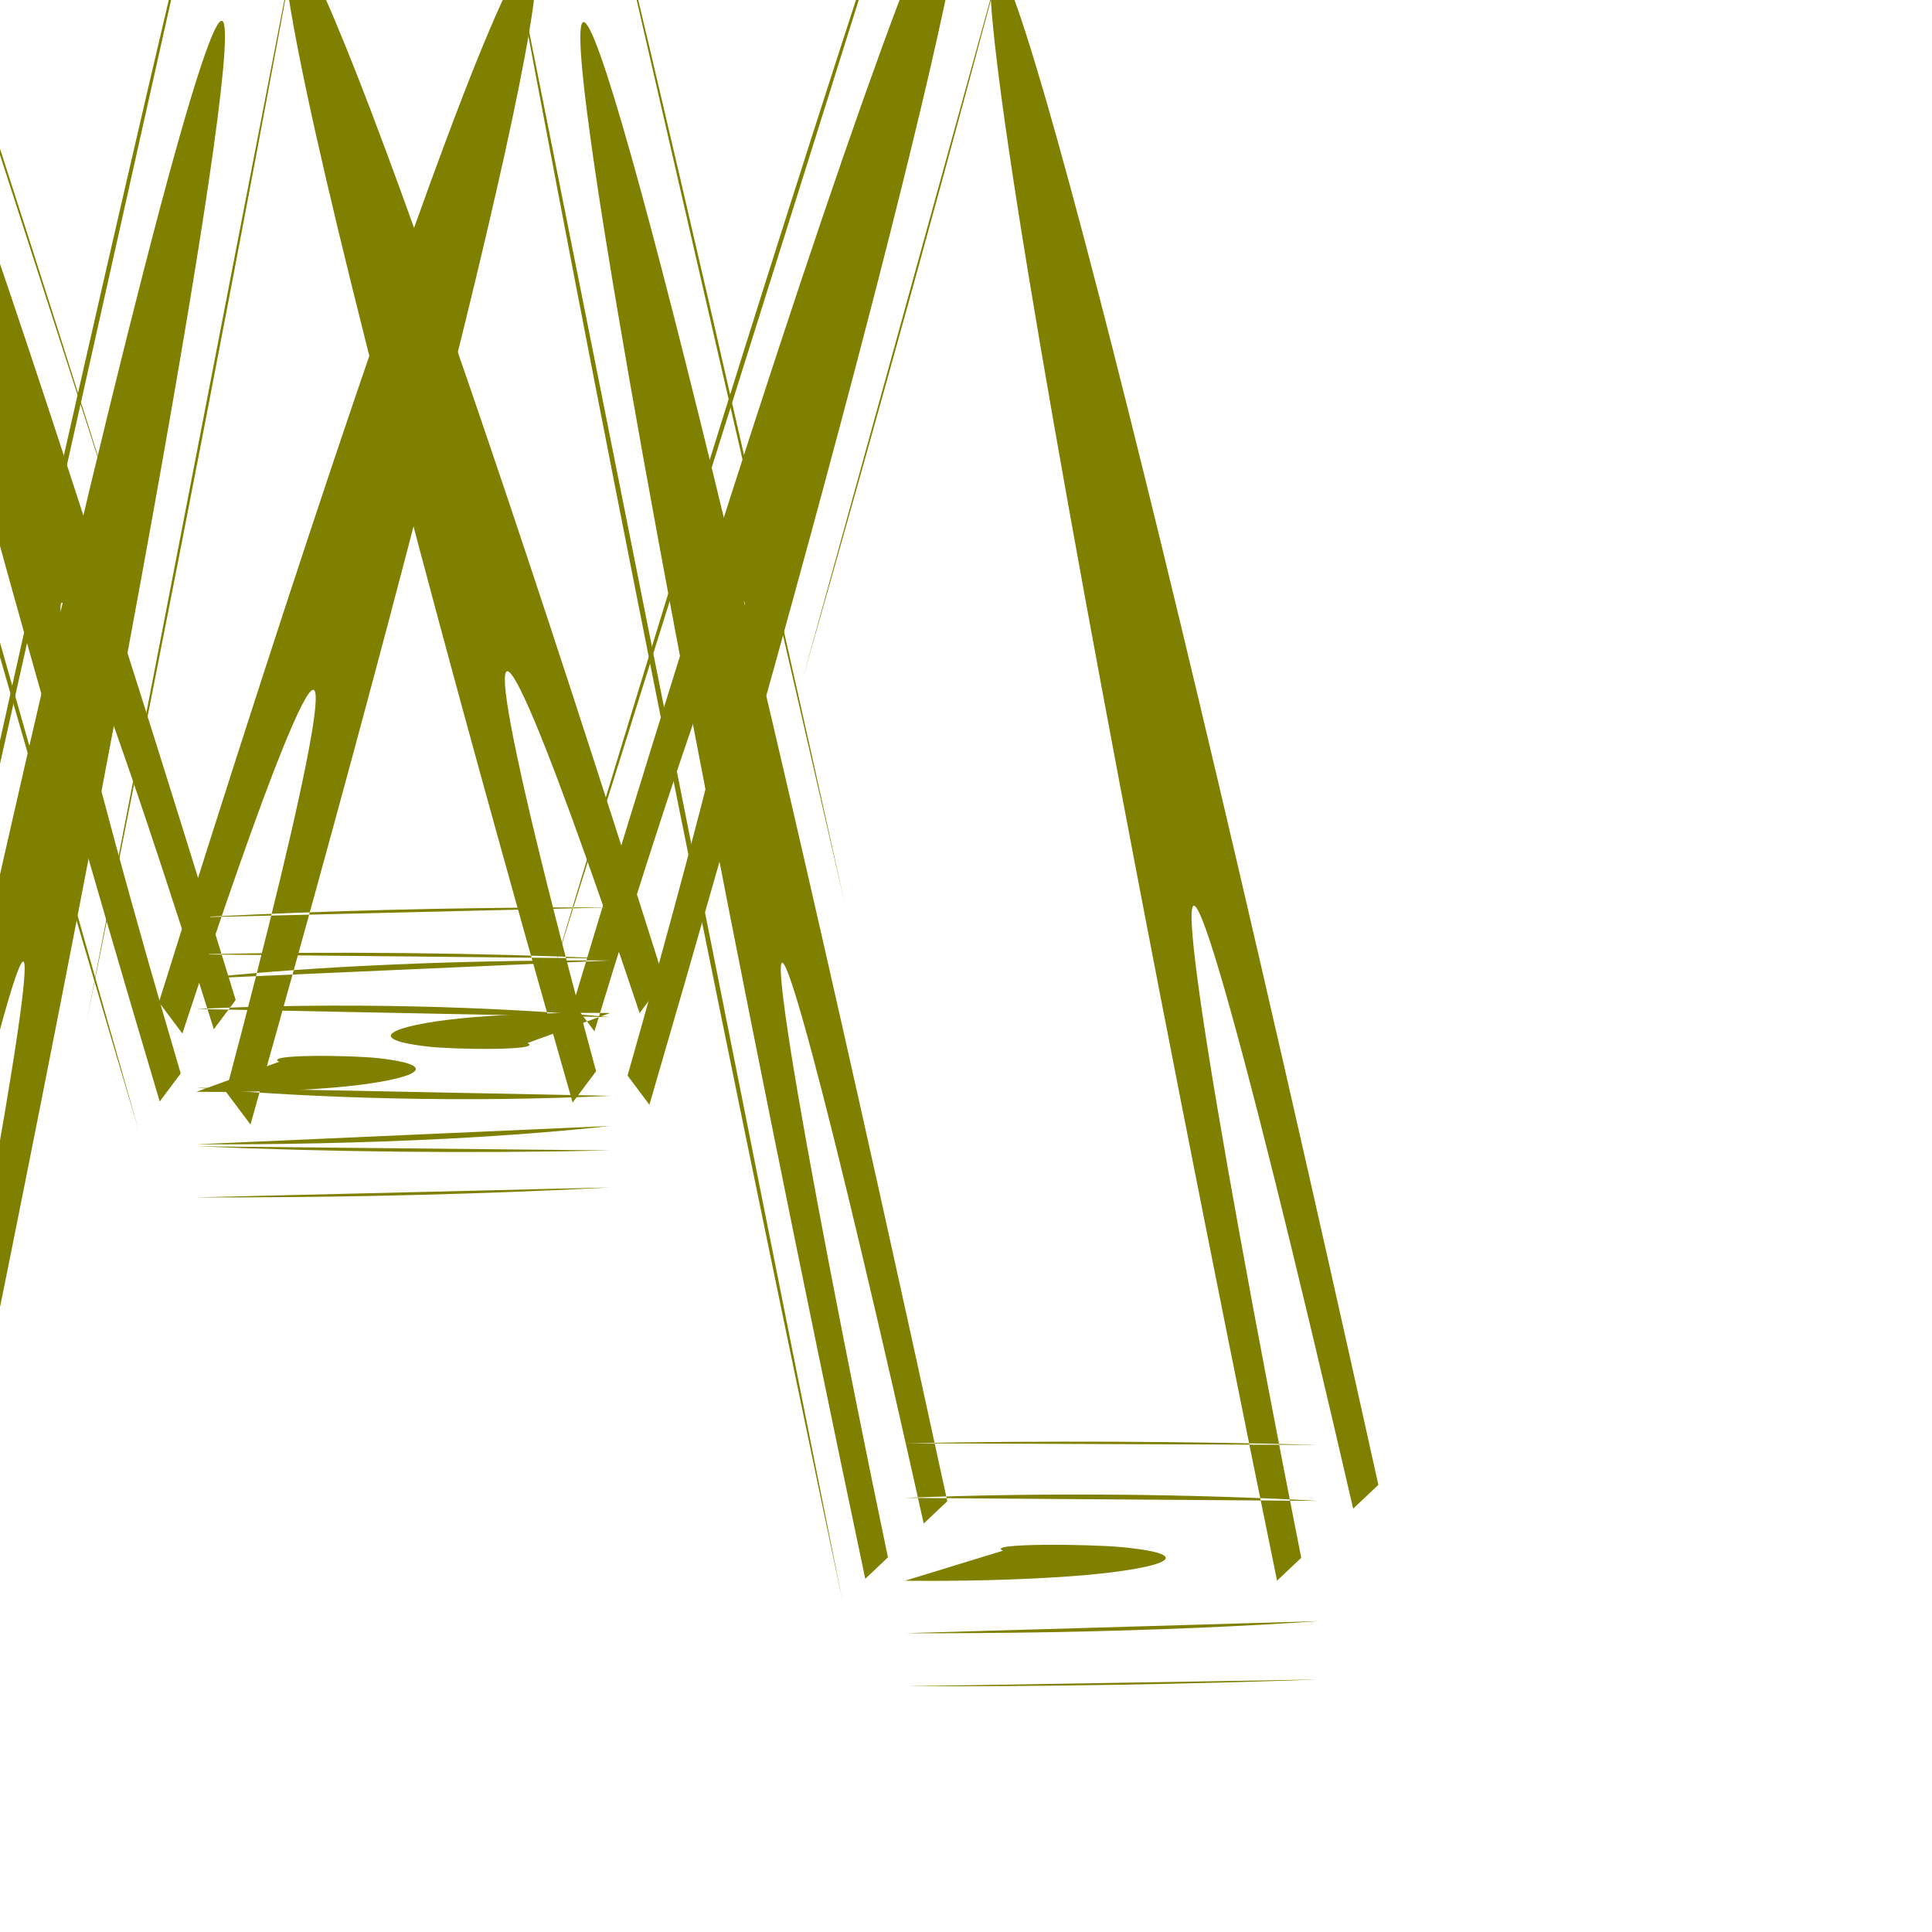
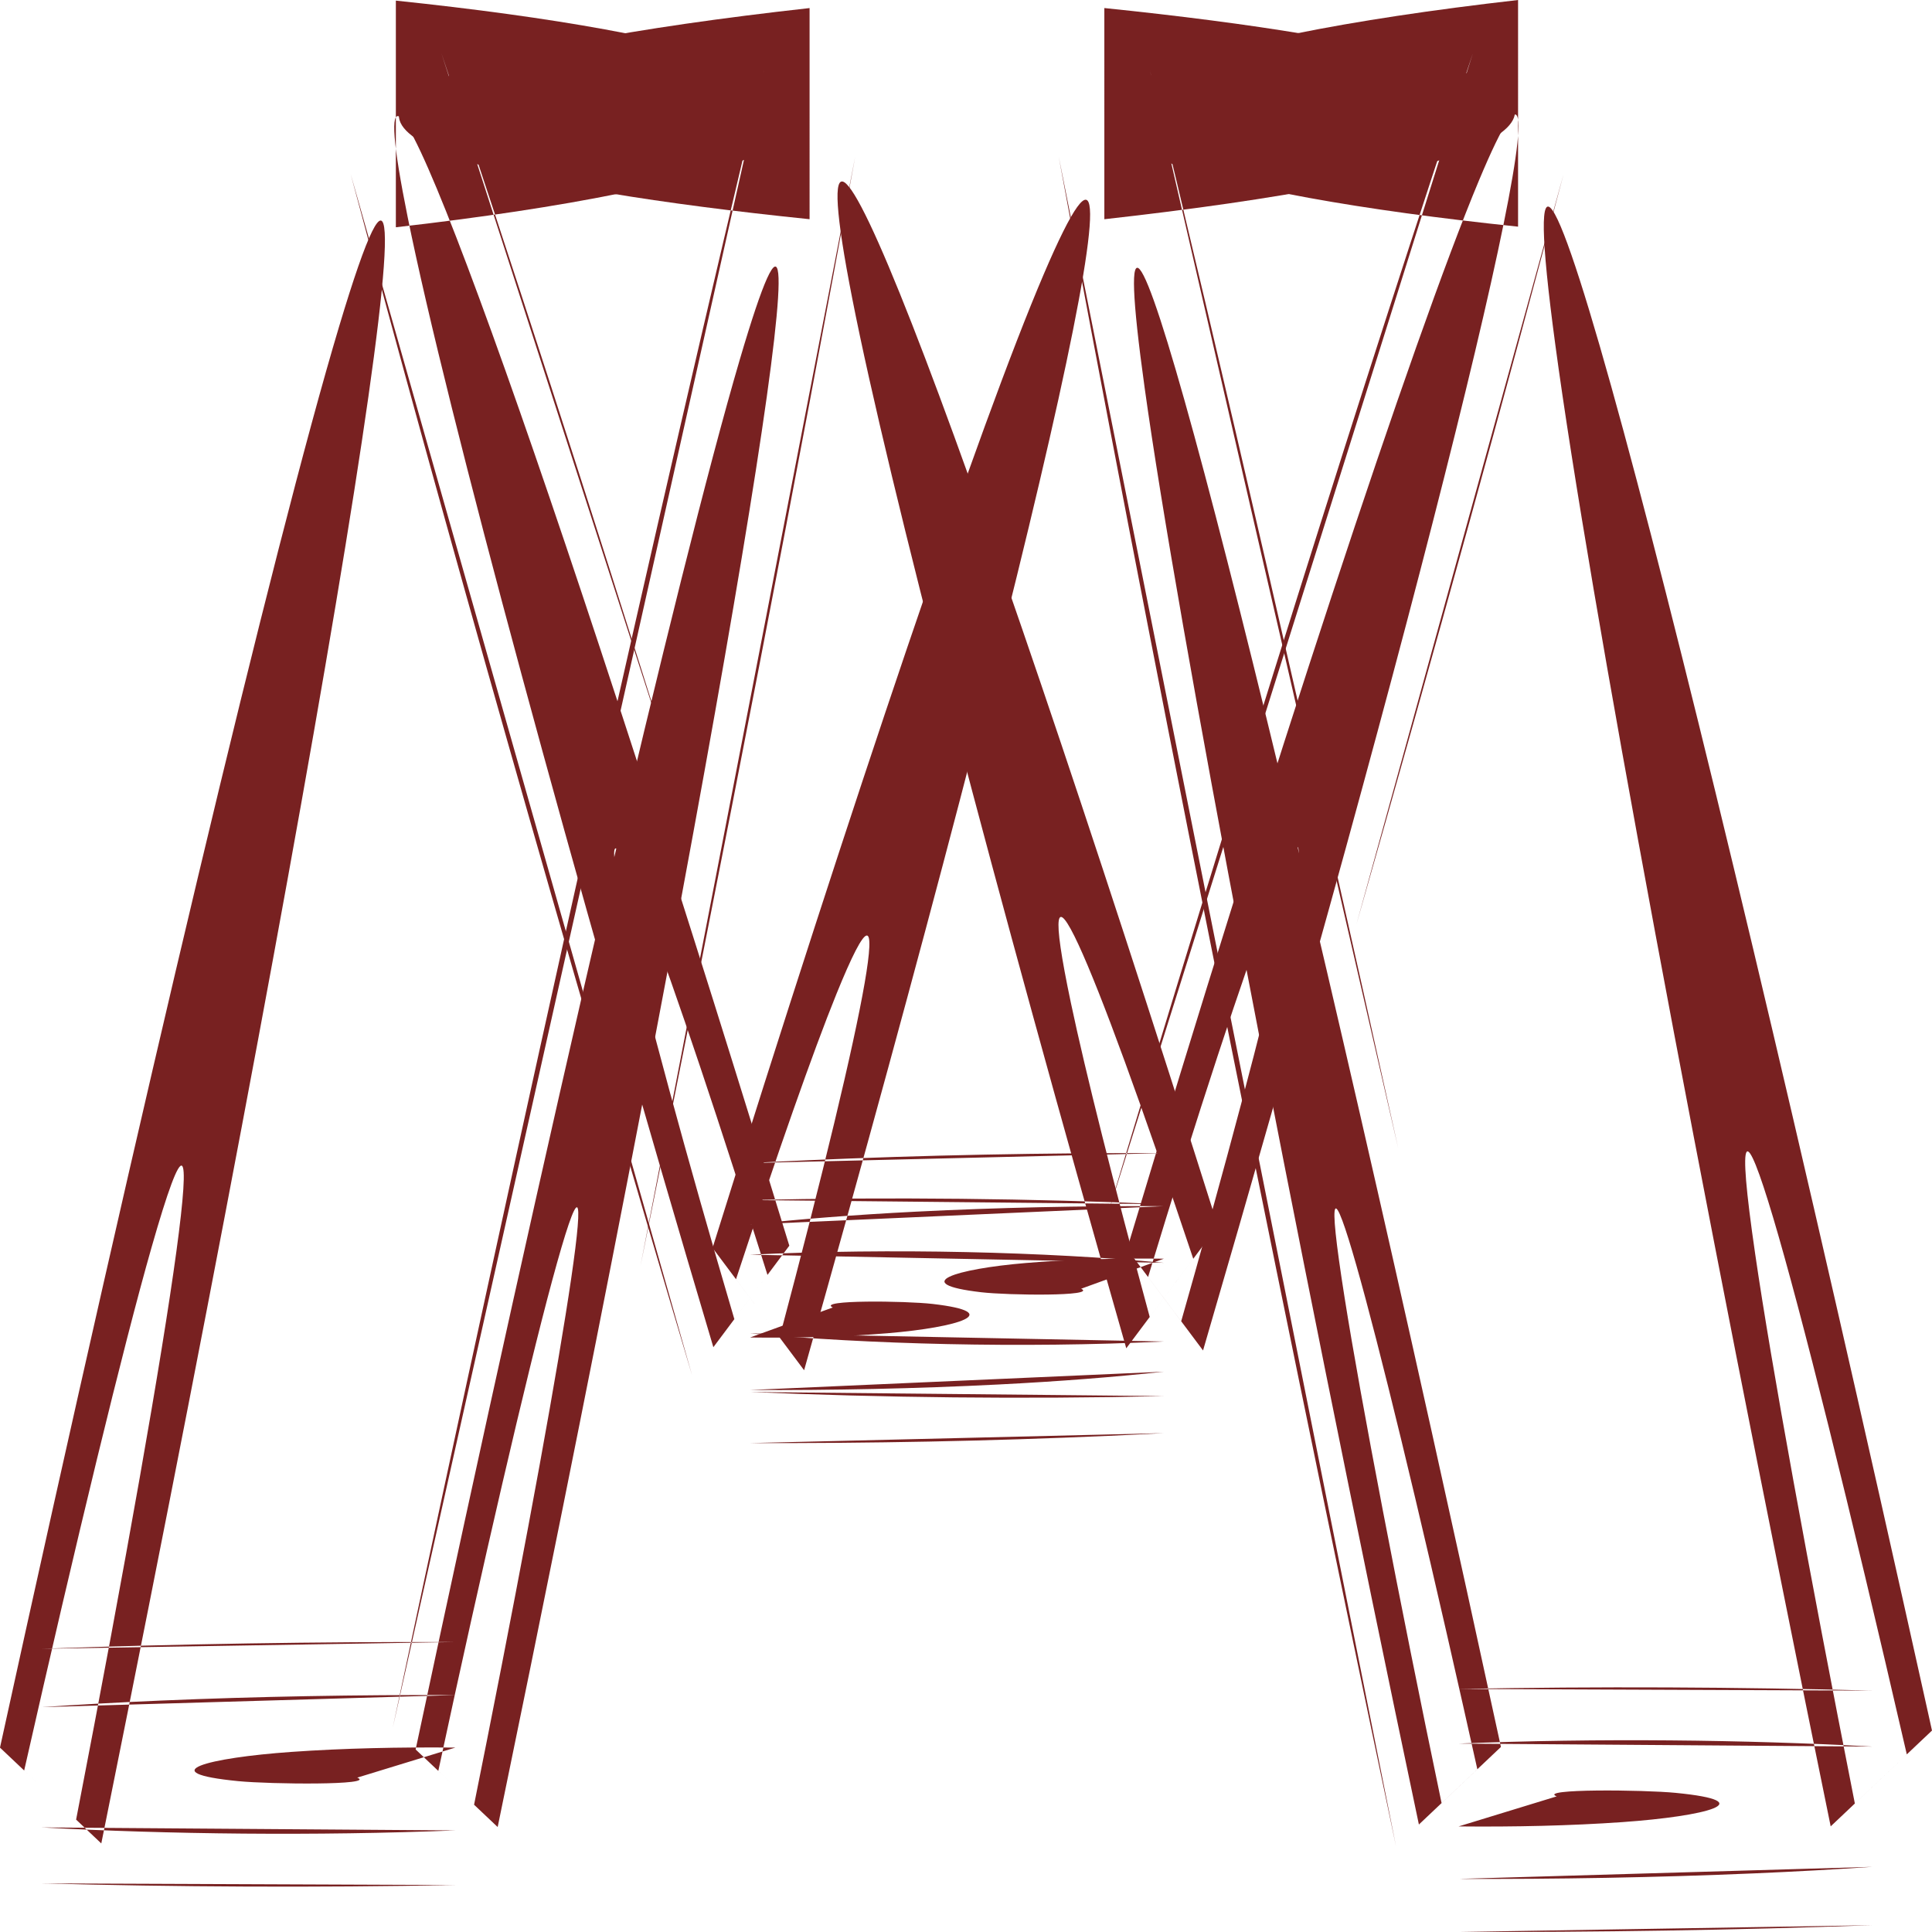
<svg xmlns="http://www.w3.org/2000/svg" width="512mm" height="512mm" viewBox="0 0 512 512" version="1.1" id="svg5">
  <defs id="defs2">
    </defs>
  <g id="layer1">
    <g id="g700" style="fill:#808000" transform="matrix(2.655417,0,0,5.612541,-137.5095,-220.1877)">
-       <path id="rect401" style="fill:#808000;fill-rule:evenodd;stroke-width:0.277" transform="matrix(1,0,-0.4084237,0.9127925,0,0)" d="m 82.105,122.224 c 2.107,0.4 -8.526,0.345 -11.8,0.182 -8.876,-0.441 -3.557,-1.207 4.698,-1.513 5.063,-0.188 10.706,-0.252 16.255,-0.223 m -1.206,1.206 c 0.057,-10.578 0.458,-20.537 1.001,-25.338 1.213,-10.725 2.667,2.403 3.207,23.76 0.028,1.104 0.053,2.214 0.076,3.328 m -1.329,1.329 c -13.813,0.291 -28.61,0.2 -41.352,-0.155 M 48.712,121.855 c 0.343,-12.011 0.931,-21.909 1.66,-27.05 1.705,-12.023 3.612,2.665 4.562,29.591 m -5.818,-5.818 c 3.663,-0.133 7.582,-0.247 11.718,-0.339 9.601,-0.214 19.532,-0.303 29.315,-0.285 m -2.813,2.813 c 0.06,-31.715 1.252,-60.952 2.984,-71.882 2.67,-16.847 5.64,12.179 6.595,59.413 0.111,5.464 0.192,10.973 0.247,16.482 m -3,3 c -13.895,0.138 -27.931,0.101 -41.324,-0.086 m -7.022,-7.022 c 0.471,-33.521 1.894,-62.143 3.821,-73.521 3.394,-20.043 7.131,17.042 8.29,77.239 0.008,0.412 0.016,0.825 0.023,1.238 M 47.883,115.56 c 13.565,-0.256 27.445,-0.367 41.146,-0.35 m -4.436,4.436 c 0.041,-32.244 0.794,-62.913 2.036,-85.73 m 7.693,7.693 C 78.936,40.808 66.656,39.802 59.221,38.653 40.707,35.789 55.117,32.738 89.861,30.687 m 7.692,7.692 c 0.891,15.82 1.593,35.323 2.008,57.398" />
-       <path id="rect401-3" style="fill:#808000;fill-rule:evenodd;stroke-width:0.277" transform="matrix(-1,0,0.4084237,0.9127925,0,0)" d="m -101.573,123.194 c 1.78,-0.4 -8.807,-0.345 -11.948,-0.182 -8.516,0.441 -2.571,1.207 5.934,1.513 5.217,0.188 10.912,0.252 16.437,0.223 m 1.206,-1.206 c -0.057,-10.624 -0.458,-20.911 -1.001,-26.156 -1.213,-11.715 -2.667,0.225 -3.207,21.141 -0.028,1.081 -0.053,2.17 -0.076,3.265 m 1.329,-1.329 c -14.05,-0.291 -28.773,-0.2 -41.225,0.155 m 2.944,2.944 c -0.343,-12.291 -0.931,-22.669 -1.66,-28.406 -1.705,-13.415 -3.612,-0.285 -4.562,25.865 m 5.818,5.818 c 3.772,0.133 7.783,0.247 11.996,0.339 9.776,0.214 19.78,0.303 29.548,0.285 m 2.813,-2.813 c -0.06,-31.764 -1.252,-61.975 -2.984,-74.32 -2.67,-19.028 -5.64,7.572 -6.595,54.026 -0.111,5.374 -0.192,10.816 -0.247,16.281 m 3,-3 c -14.008,-0.138 -28.013,-0.101 -41.254,0.086 m 7.022,7.022 c -0.471,-33.906 -1.894,-63.69 -3.821,-76.643 -3.394,-22.816 -7.131,11.217 -8.29,70.468 -0.008,0.406 -0.016,0.812 -0.023,1.219 m 10.069,10.069 c 13.774,0.256 27.745,0.367 41.431,0.35 m 4.436,-4.436 c -0.041,-32.278 -0.794,-63.562 -2.036,-87.393 m -7.693,-7.693 c -14.731,0.802 -26.19,1.808 -32.686,2.958 -16.175,2.863 0.728,5.915 37.147,7.966 m -7.692,-7.692 c -0.891,15.093 -1.593,34.022 -2.008,55.757" />
-       <path id="rect612" style="fill:#808000;fill-rule:evenodd;stroke-width:0.242" transform="matrix(-1,0,0.5343311,0.8452753,0,0)" d="m -23.15,105.724 c 1.402,-0.432 -7.481,-0.372 -10.083,-0.197 -7.052,0.476 -1.879,1.303 5.34,1.634 4.435,0.203 9.244,0.273 13.888,0.24 m 1.025,-1.025 c -0.062,-8.932 -0.495,-17.658 -1.081,-22.188 -1.309,-10.127 -2.88,-0.435 -3.463,17.014 -0.03,0.894 -0.057,1.796 -0.082,2.702 m 1.129,-1.129 c -14.442,-0.382 -29.592,-0.155 -41.046,0.454 m 3.024,3.024 c -0.375,-7.452 -0.895,-13.658 -1.506,-17.533 -1.65,-10.463 -3.477,-3.038 -4.576,14.283 m 6.307,6.307 c 5.026,0.299 10.725,0.544 16.917,0.717 8.273,0.231 16.708,0.328 24.919,0.307 m 2.391,-2.391 c -0.065,-26.696 -1.353,-52.348 -3.223,-63.123 -2.883,-16.613 -6.09,5.044 -7.122,43.854 -0.119,4.482 -0.207,9.028 -0.266,13.599 m 2.55,-2.55 C -32.255,99.545 -46.34,99.638 -59.273,99.954 m 8.049,8.049 c -0.615,-25.836 -2.07,-48.202 -3.988,-58.649 -3.528,-19.219 -7.399,5.753 -8.8,51.816 m 11.573,11.573 c 1.846,0.054 3.72,0.105 5.62,0.152 11.982,0.295 24.116,0.422 35.965,0.403 m 3.771,-3.771 c 0,0 0,-1e-5 0,-1e-5 -0.04,-24.203 -0.691,-47.871 -1.784,-67.118 m -9.687,-9.687 c -15.267,0.923 -27.044,2.16 -33.099,3.609 -13.83,3.309 4.229,6.852 39.864,9.052 m -9.74,-9.74 c -0.749,11.324 -1.342,24.848 -1.718,40.075" />
-       <path id="rect614" style="fill:#808000;fill-rule:evenodd;stroke-width:0.242" transform="matrix(1,0,-0.5343311,0.8452753,0,0)" d="m 160.364,104.676 c 1.864,0.432 -7.083,0.372 -9.872,0.197 -7.561,-0.476 -3.271,-1.303 3.594,-1.634 4.218,-0.203 8.953,-0.273 13.631,-0.24 m -1.025,1.025 c 0.062,-8.866 0.495,-17.129 1.081,-21.033 1.309,-8.728 2.88,2.643 3.463,20.715 0.03,0.926 0.057,1.857 0.082,2.79 m -1.129,1.129 c -14.034,0.382 -29.427,0.155 -41.531,-0.454 m -3.024,-3.024 c 0.375,-7.052 0.895,-12.702 1.506,-15.924 1.65,-8.699 3.477,0.678 4.576,19.173 m -6.307,-6.307 c 4.707,-0.299 10.144,-0.544 16.151,-0.717 8.026,-0.231 16.358,-0.328 24.59,-0.307 m -2.391,2.391 c 0.065,-26.626 1.353,-50.902 3.223,-59.679 2.883,-13.532 6.09,11.552 7.122,51.465 0.119,4.609 0.207,9.25 0.266,13.883 m -2.55,2.55 c -13.956,0.179 -28.142,0.086 -41.412,-0.23 m -8.049,-8.049 c 0.615,-25.179 2.07,-45.989 3.988,-54.387 3.528,-15.448 7.399,13.66 8.8,61.221 M 123.574,97.657 c 1.788,-0.054 3.608,-0.105 5.458,-0.152 11.667,-0.295 23.665,-0.422 35.534,-0.403 m -3.771,3.771 c 0,0 0,0 0,-1e-5 0.04,-24.16 0.691,-47.132 1.784,-65.211 m 9.687,9.687 C 156.013,44.426 142.914,43.189 135.311,41.74 117.945,38.431 132.218,34.888 165.501,32.688 m 9.74,9.74 c 0.749,12.124 1.342,26.282 1.718,41.912" />
+       <g id="g911" transform="translate(55.25284,11.60138)" style="fill:#782121">
+         <path id="rect401" style="fill:#782121;fill-rule:evenodd;stroke-width:0.277" transform="matrix(1,0,-0.4084237,0.9127925,0,0)" d="m 82.105,122.224 c 2.107,0.4 -8.526,0.345 -11.8,0.182 -8.876,-0.441 -3.557,-1.207 4.698,-1.513 5.063,-0.188 10.706,-0.252 16.255,-0.223 m -1.206,1.206 c 0.057,-10.578 0.458,-20.537 1.001,-25.338 1.213,-10.725 2.667,2.403 3.207,23.76 0.028,1.104 0.053,2.214 0.076,3.328 m -1.329,1.329 c -13.813,0.291 -28.61,0.2 -41.352,-0.155 M 48.712,121.855 c 0.343,-12.011 0.931,-21.909 1.66,-27.05 1.705,-12.023 3.612,2.665 4.562,29.591 m -5.818,-5.818 c 3.663,-0.133 7.582,-0.247 11.718,-0.339 9.601,-0.214 19.532,-0.303 29.315,-0.285 m -2.813,2.813 c 0.06,-31.715 1.252,-60.952 2.984,-71.882 2.67,-16.847 5.64,12.179 6.595,59.413 0.111,5.464 0.192,10.973 0.247,16.482 m -3,3 c -13.895,0.138 -27.931,0.101 -41.324,-0.086 m -7.022,-7.022 c 0.471,-33.521 1.894,-62.143 3.821,-73.521 3.394,-20.043 7.131,17.042 8.29,77.239 0.008,0.412 0.016,0.825 0.023,1.238 M 47.883,115.56 c 13.565,-0.256 27.445,-0.367 41.146,-0.35 m -4.436,4.436 c 0.041,-32.244 0.794,-62.913 2.036,-85.73 m 7.693,7.693 C 78.936,40.808 66.656,39.802 59.221,38.653 40.707,35.789 55.117,32.738 89.861,30.687 m 7.692,7.692 c 0.891,15.82 1.593,35.323 2.008,57.398" />
+         <path id="rect401-3" style="fill:#782121;fill-rule:evenodd;stroke-width:0.277" transform="matrix(-1,0,0.4084237,0.9127925,0,0)" d="m -101.573,123.194 c 1.78,-0.4 -8.807,-0.345 -11.948,-0.182 -8.516,0.441 -2.571,1.207 5.934,1.513 5.217,0.188 10.912,0.252 16.437,0.223 m 1.206,-1.206 c -0.057,-10.624 -0.458,-20.911 -1.001,-26.156 -1.213,-11.715 -2.667,0.225 -3.207,21.141 -0.028,1.081 -0.053,2.17 -0.076,3.265 m 1.329,-1.329 c -14.05,-0.291 -28.773,-0.2 -41.225,0.155 m 2.944,2.944 c -0.343,-12.291 -0.931,-22.669 -1.66,-28.406 -1.705,-13.415 -3.612,-0.285 -4.562,25.865 m 5.818,5.818 c 3.772,0.133 7.783,0.247 11.996,0.339 9.776,0.214 19.78,0.303 29.548,0.285 m 2.813,-2.813 c -0.06,-31.764 -1.252,-61.975 -2.984,-74.32 -2.67,-19.028 -5.64,7.572 -6.595,54.026 -0.111,5.374 -0.192,10.816 -0.247,16.281 m 3,-3 c -14.008,-0.138 -28.013,-0.101 -41.254,0.086 m 7.022,7.022 c -0.471,-33.906 -1.894,-63.69 -3.821,-76.643 -3.394,-22.816 -7.131,11.217 -8.29,70.468 -0.008,0.406 -0.016,0.812 -0.023,1.219 m 10.069,10.069 c 13.774,0.256 27.745,0.367 41.431,0.35 m 4.436,-4.436 c -0.041,-32.278 -0.794,-63.562 -2.036,-87.393 m -7.693,-7.693 c -14.731,0.802 -26.19,1.808 -32.686,2.958 -16.175,2.863 0.728,5.915 37.147,7.966 m -7.692,-7.692 c -0.891,15.093 -1.593,34.022 -2.008,55.757" />
+         <path id="rect612" style="fill:#782121;fill-rule:evenodd;stroke-width:0.242" transform="matrix(-1,0,0.5343311,0.8452753,0,0)" d="m -23.15,105.724 c 1.402,-0.432 -7.481,-0.372 -10.083,-0.197 -7.052,0.476 -1.879,1.303 5.34,1.634 4.435,0.203 9.244,0.273 13.888,0.24 m 1.025,-1.025 c -0.062,-8.932 -0.495,-17.658 -1.081,-22.188 -1.309,-10.127 -2.88,-0.435 -3.463,17.014 -0.03,0.894 -0.057,1.796 -0.082,2.702 m 1.129,-1.129 c -14.442,-0.382 -29.592,-0.155 -41.046,0.454 m 3.024,3.024 c -0.375,-7.452 -0.895,-13.658 -1.506,-17.533 -1.65,-10.463 -3.477,-3.038 -4.576,14.283 m 6.307,6.307 c 5.026,0.299 10.725,0.544 16.917,0.717 8.273,0.231 16.708,0.328 24.919,0.307 m 2.391,-2.391 c -0.065,-26.696 -1.353,-52.348 -3.223,-63.123 -2.883,-16.613 -6.09,5.044 -7.122,43.854 -0.119,4.482 -0.207,9.028 -0.266,13.599 m 2.55,-2.55 C -32.255,99.545 -46.34,99.638 -59.273,99.954 m 8.049,8.049 c -0.615,-25.836 -2.07,-48.202 -3.988,-58.649 -3.528,-19.219 -7.399,5.753 -8.8,51.816 m 11.573,11.573 c 1.846,0.054 3.72,0.105 5.62,0.152 11.982,0.295 24.116,0.422 35.965,0.403 m 3.771,-3.771 c 0,0 0,-1e-5 0,-1e-5 -0.04,-24.203 -0.691,-47.871 -1.784,-67.118 m -9.687,-9.687 c -15.267,0.923 -27.044,2.16 -33.099,3.609 -13.83,3.309 4.229,6.852 39.864,9.052 m -9.74,-9.74 c -0.749,11.324 -1.342,24.848 -1.718,40.075" />
+         <path id="rect614" style="fill:#782121;fill-rule:evenodd;stroke-width:0.242" transform="matrix(1,0,-0.5343311,0.8452753,0,0)" d="m 160.364,104.676 c 1.864,0.432 -7.083,0.372 -9.872,0.197 -7.561,-0.476 -3.271,-1.303 3.594,-1.634 4.218,-0.203 8.953,-0.273 13.631,-0.24 m -1.025,1.025 c 0.062,-8.866 0.495,-17.129 1.081,-21.033 1.309,-8.728 2.88,2.643 3.463,20.715 0.03,0.926 0.057,1.857 0.082,2.79 m -1.129,1.129 c -14.034,0.382 -29.427,0.155 -41.531,-0.454 m -3.024,-3.024 c 0.375,-7.052 0.895,-12.702 1.506,-15.924 1.65,-8.699 3.477,0.678 4.576,19.173 m -6.307,-6.307 c 4.707,-0.299 10.144,-0.544 16.151,-0.717 8.026,-0.231 16.358,-0.328 24.59,-0.307 m -2.391,2.391 c 0.065,-26.626 1.353,-50.902 3.223,-59.679 2.883,-13.532 6.09,11.552 7.122,51.465 0.119,4.609 0.207,9.25 0.266,13.883 m -2.55,2.55 c -13.956,0.179 -28.142,0.086 -41.412,-0.23 m -8.049,-8.049 c 0.615,-25.179 2.07,-45.989 3.988,-54.387 3.528,-15.448 7.399,13.66 8.8,61.221 M 123.574,97.657 c 1.788,-0.054 3.608,-0.105 5.458,-0.152 11.667,-0.295 23.665,-0.422 35.534,-0.403 m -3.771,3.771 c 0,0 0,0 0,-1e-5 0.04,-24.16 0.691,-47.132 1.784,-65.211 m 9.687,9.687 C 156.013,44.426 142.914,43.189 135.311,41.74 117.945,38.431 132.218,34.888 165.501,32.688 m 9.74,9.74 c 0.749,12.124 1.342,26.282 1.718,41.912" />
+       </g>
    </g>
  </g>
</svg>
